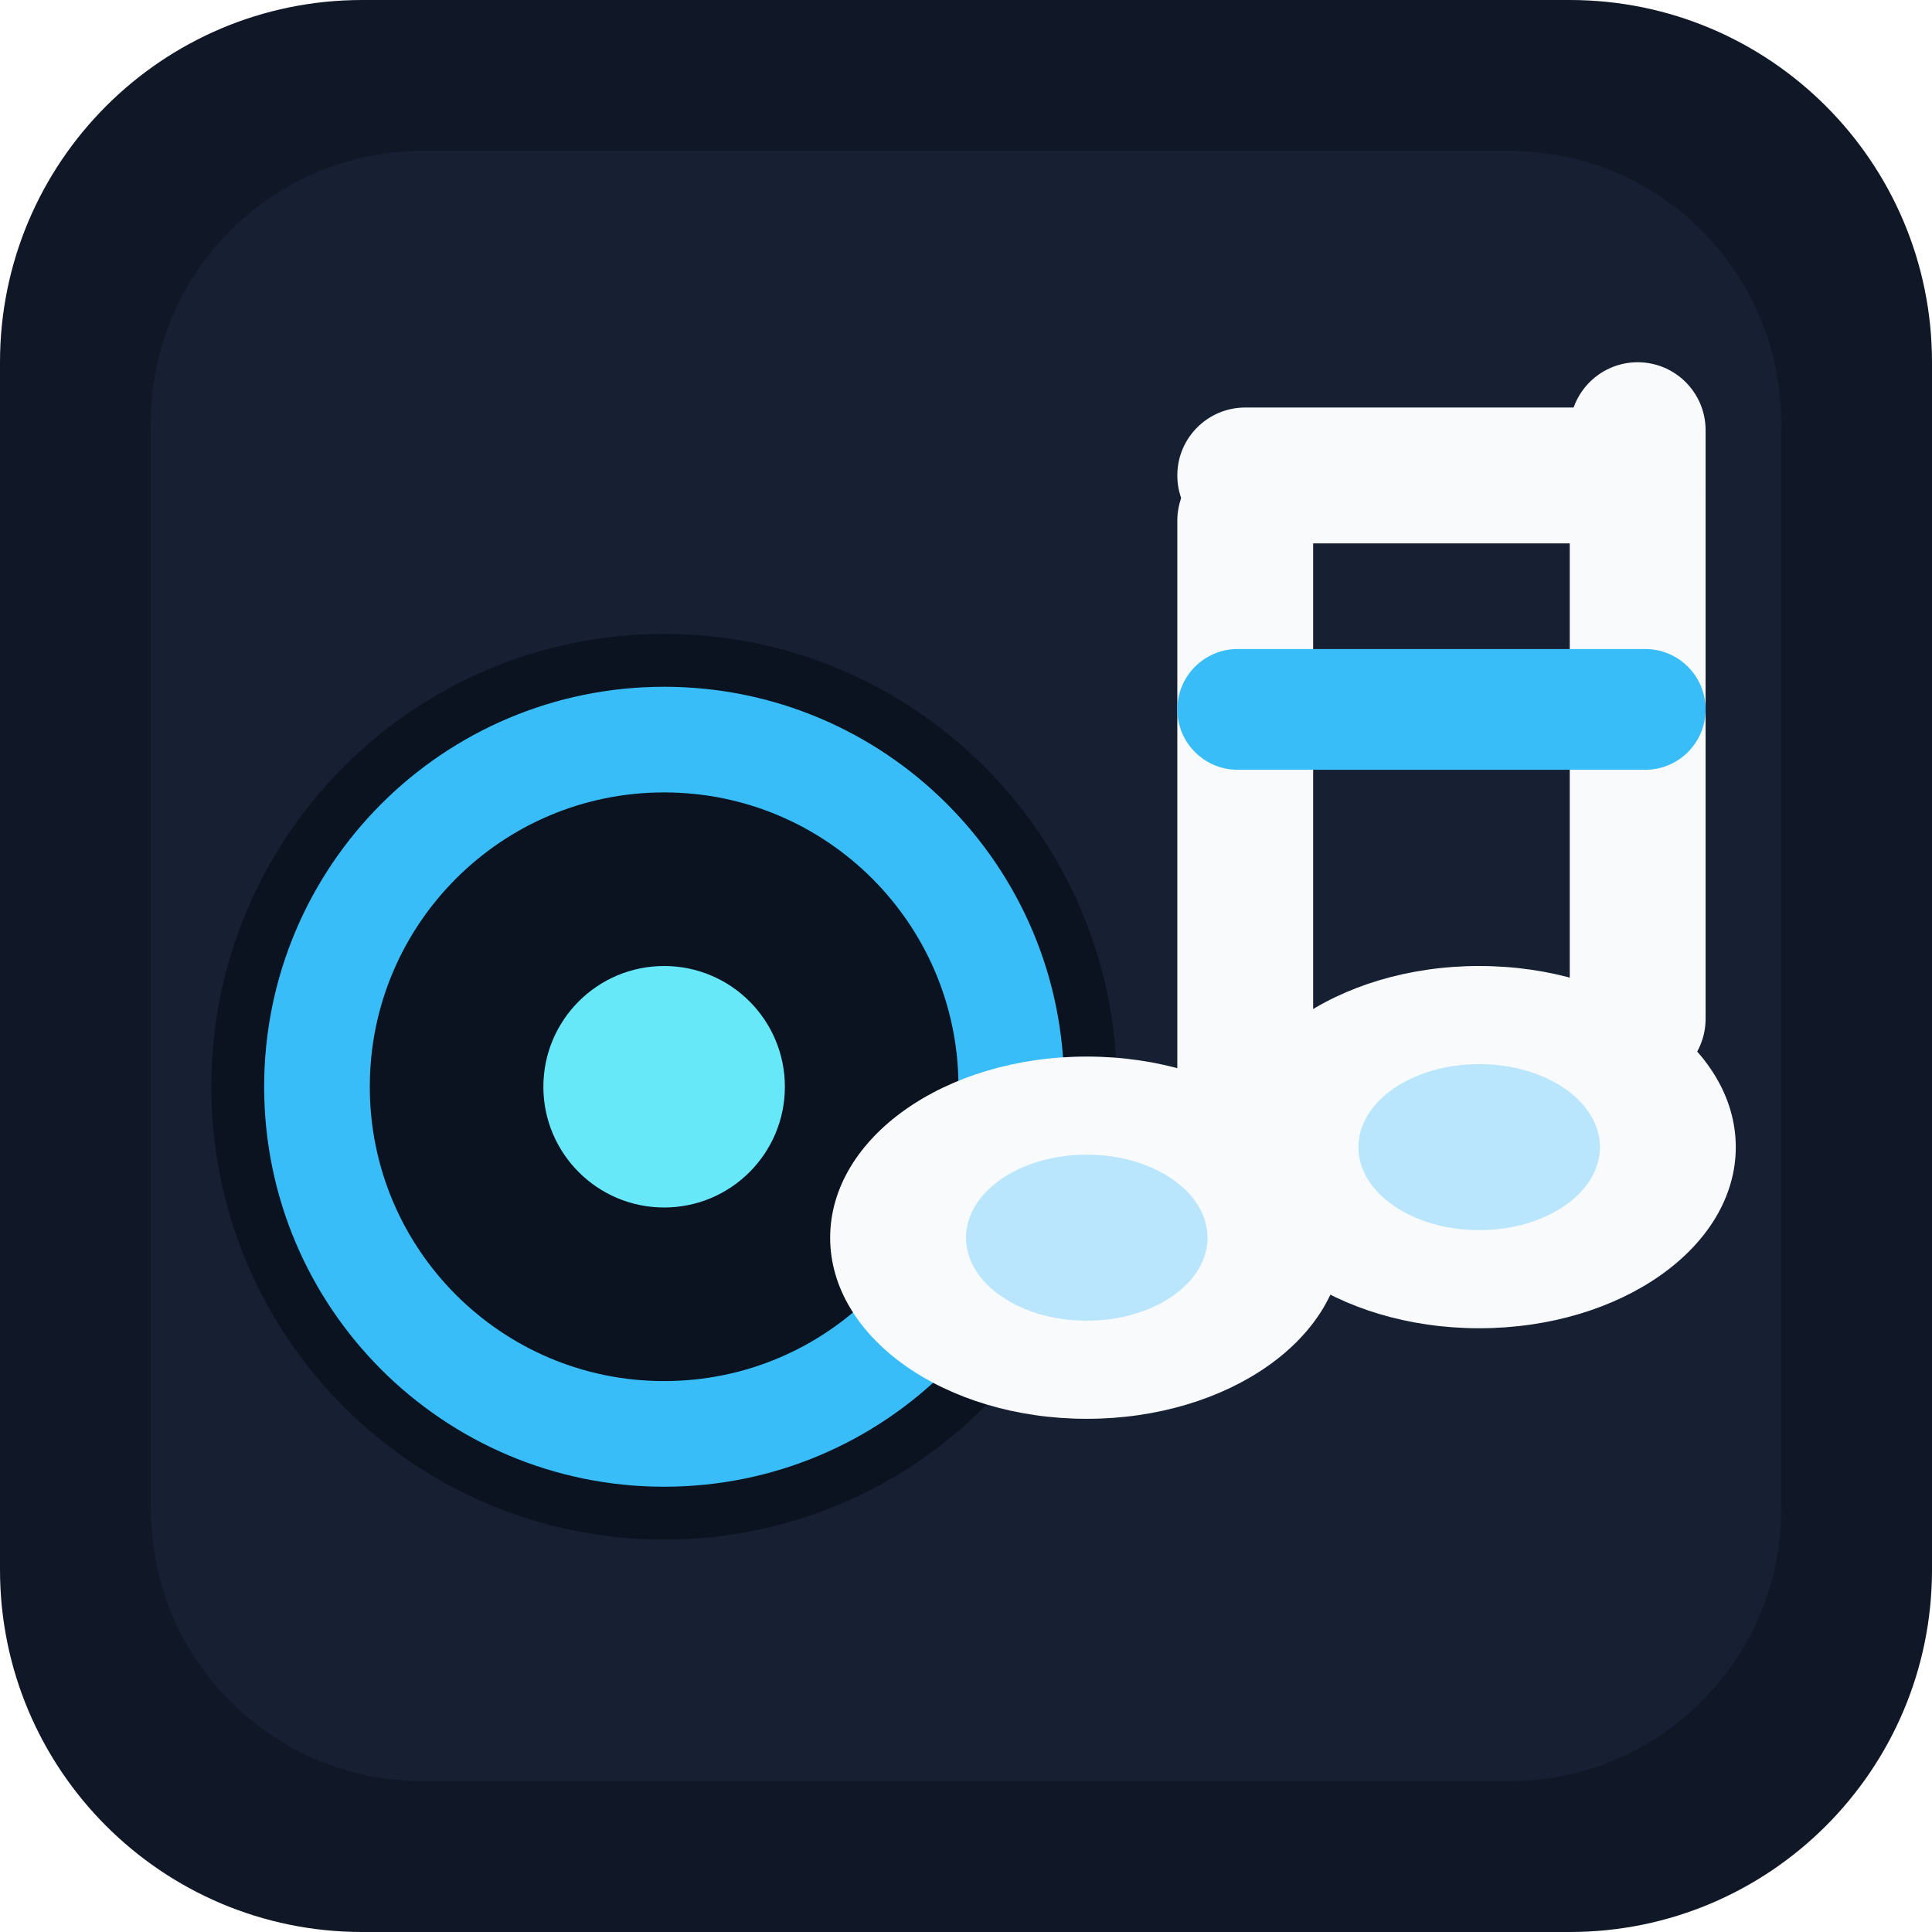
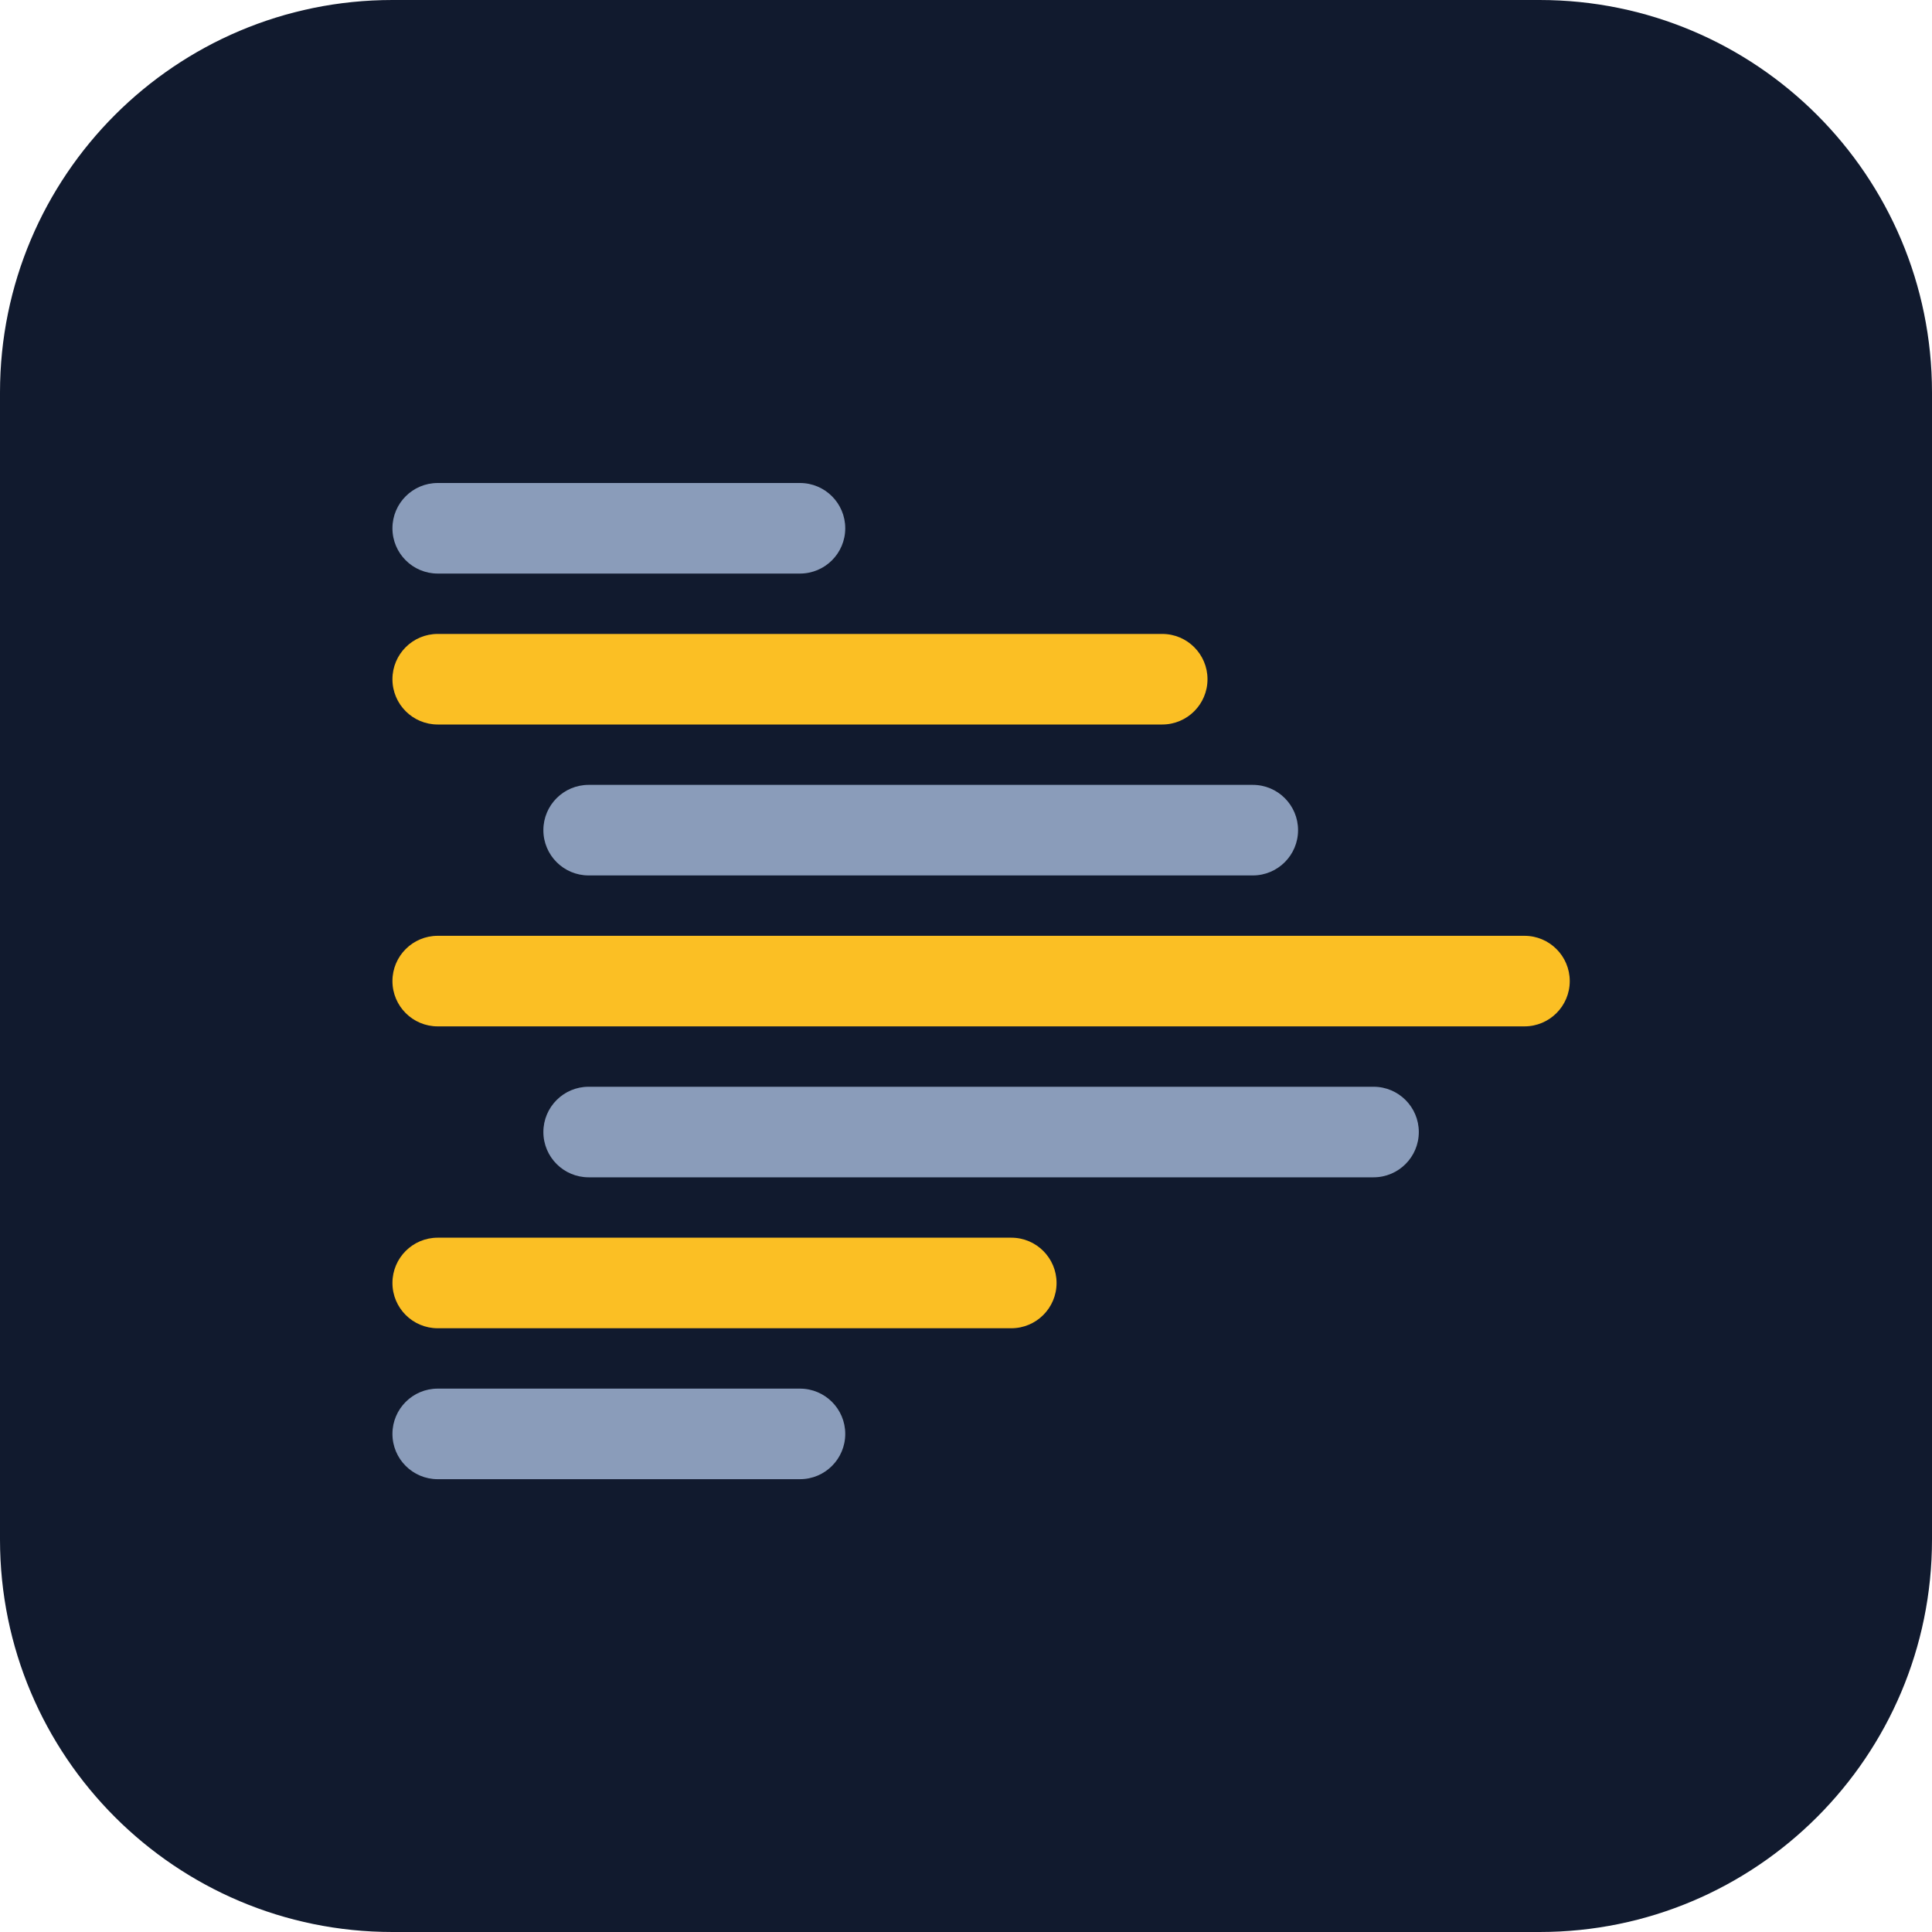
<svg xmlns="http://www.w3.org/2000/svg" viewBox="0 0 128 128" width="128" height="128">
-   <rect x="0" y="0" width="128" height="128" rx="24" fill="#101827" />
-   <rect x="10" y="10" width="108" height="108" rx="18" fill="#172033" />
-   <circle cx="44" cy="72" r="30" fill="#0b1220" />
-   <circle cx="44" cy="72" r="23" fill="none" stroke="#38bdf8" stroke-width="7" />
-   <circle cx="44" cy="72" r="8" fill="#67e8f9" />
-   <rect x="78" y="30" width="9" height="48" rx="4.5" fill="#f8fafc" />
-   <rect x="104" y="24" width="9" height="48" rx="4.5" fill="#f8fafc" />
-   <rect x="78" y="27" width="35" height="9" rx="4.5" fill="#f8fafc" />
-   <rect x="78" y="43" width="35" height="8" rx="4" fill="#38bdf8" />
-   <ellipse cx="72" cy="82" rx="17" ry="12" fill="#f8fafc" />
-   <ellipse cx="98" cy="76" rx="17" ry="12" fill="#f8fafc" />
-   <ellipse cx="72" cy="82" rx="8" ry="5.5" fill="#bae6fd" />
-   <ellipse cx="98" cy="76" rx="8" ry="5.5" fill="#bae6fd" />
+   <rect width="128" height="128" rx="26" fill="#111a2e" />
+   <rect x="26" y="32" width="30" height="6" rx="3" fill="#8a9cba" />
+   <rect x="26" y="42" width="54" height="6" rx="3" fill="#fbbf24" />
+   <rect x="36" y="52" width="50" height="6" rx="3" fill="#8a9cba" />
+   <rect x="26" y="62" width="78" height="6" rx="3" fill="#fbbf24" />
+   <rect x="36" y="72" width="58" height="6" rx="3" fill="#8a9cba" />
+   <rect x="26" y="82" width="44" height="6" rx="3" fill="#fbbf24" />
+   <rect x="26" y="92" width="30" height="6" rx="3" fill="#8a9cba" />
</svg>
